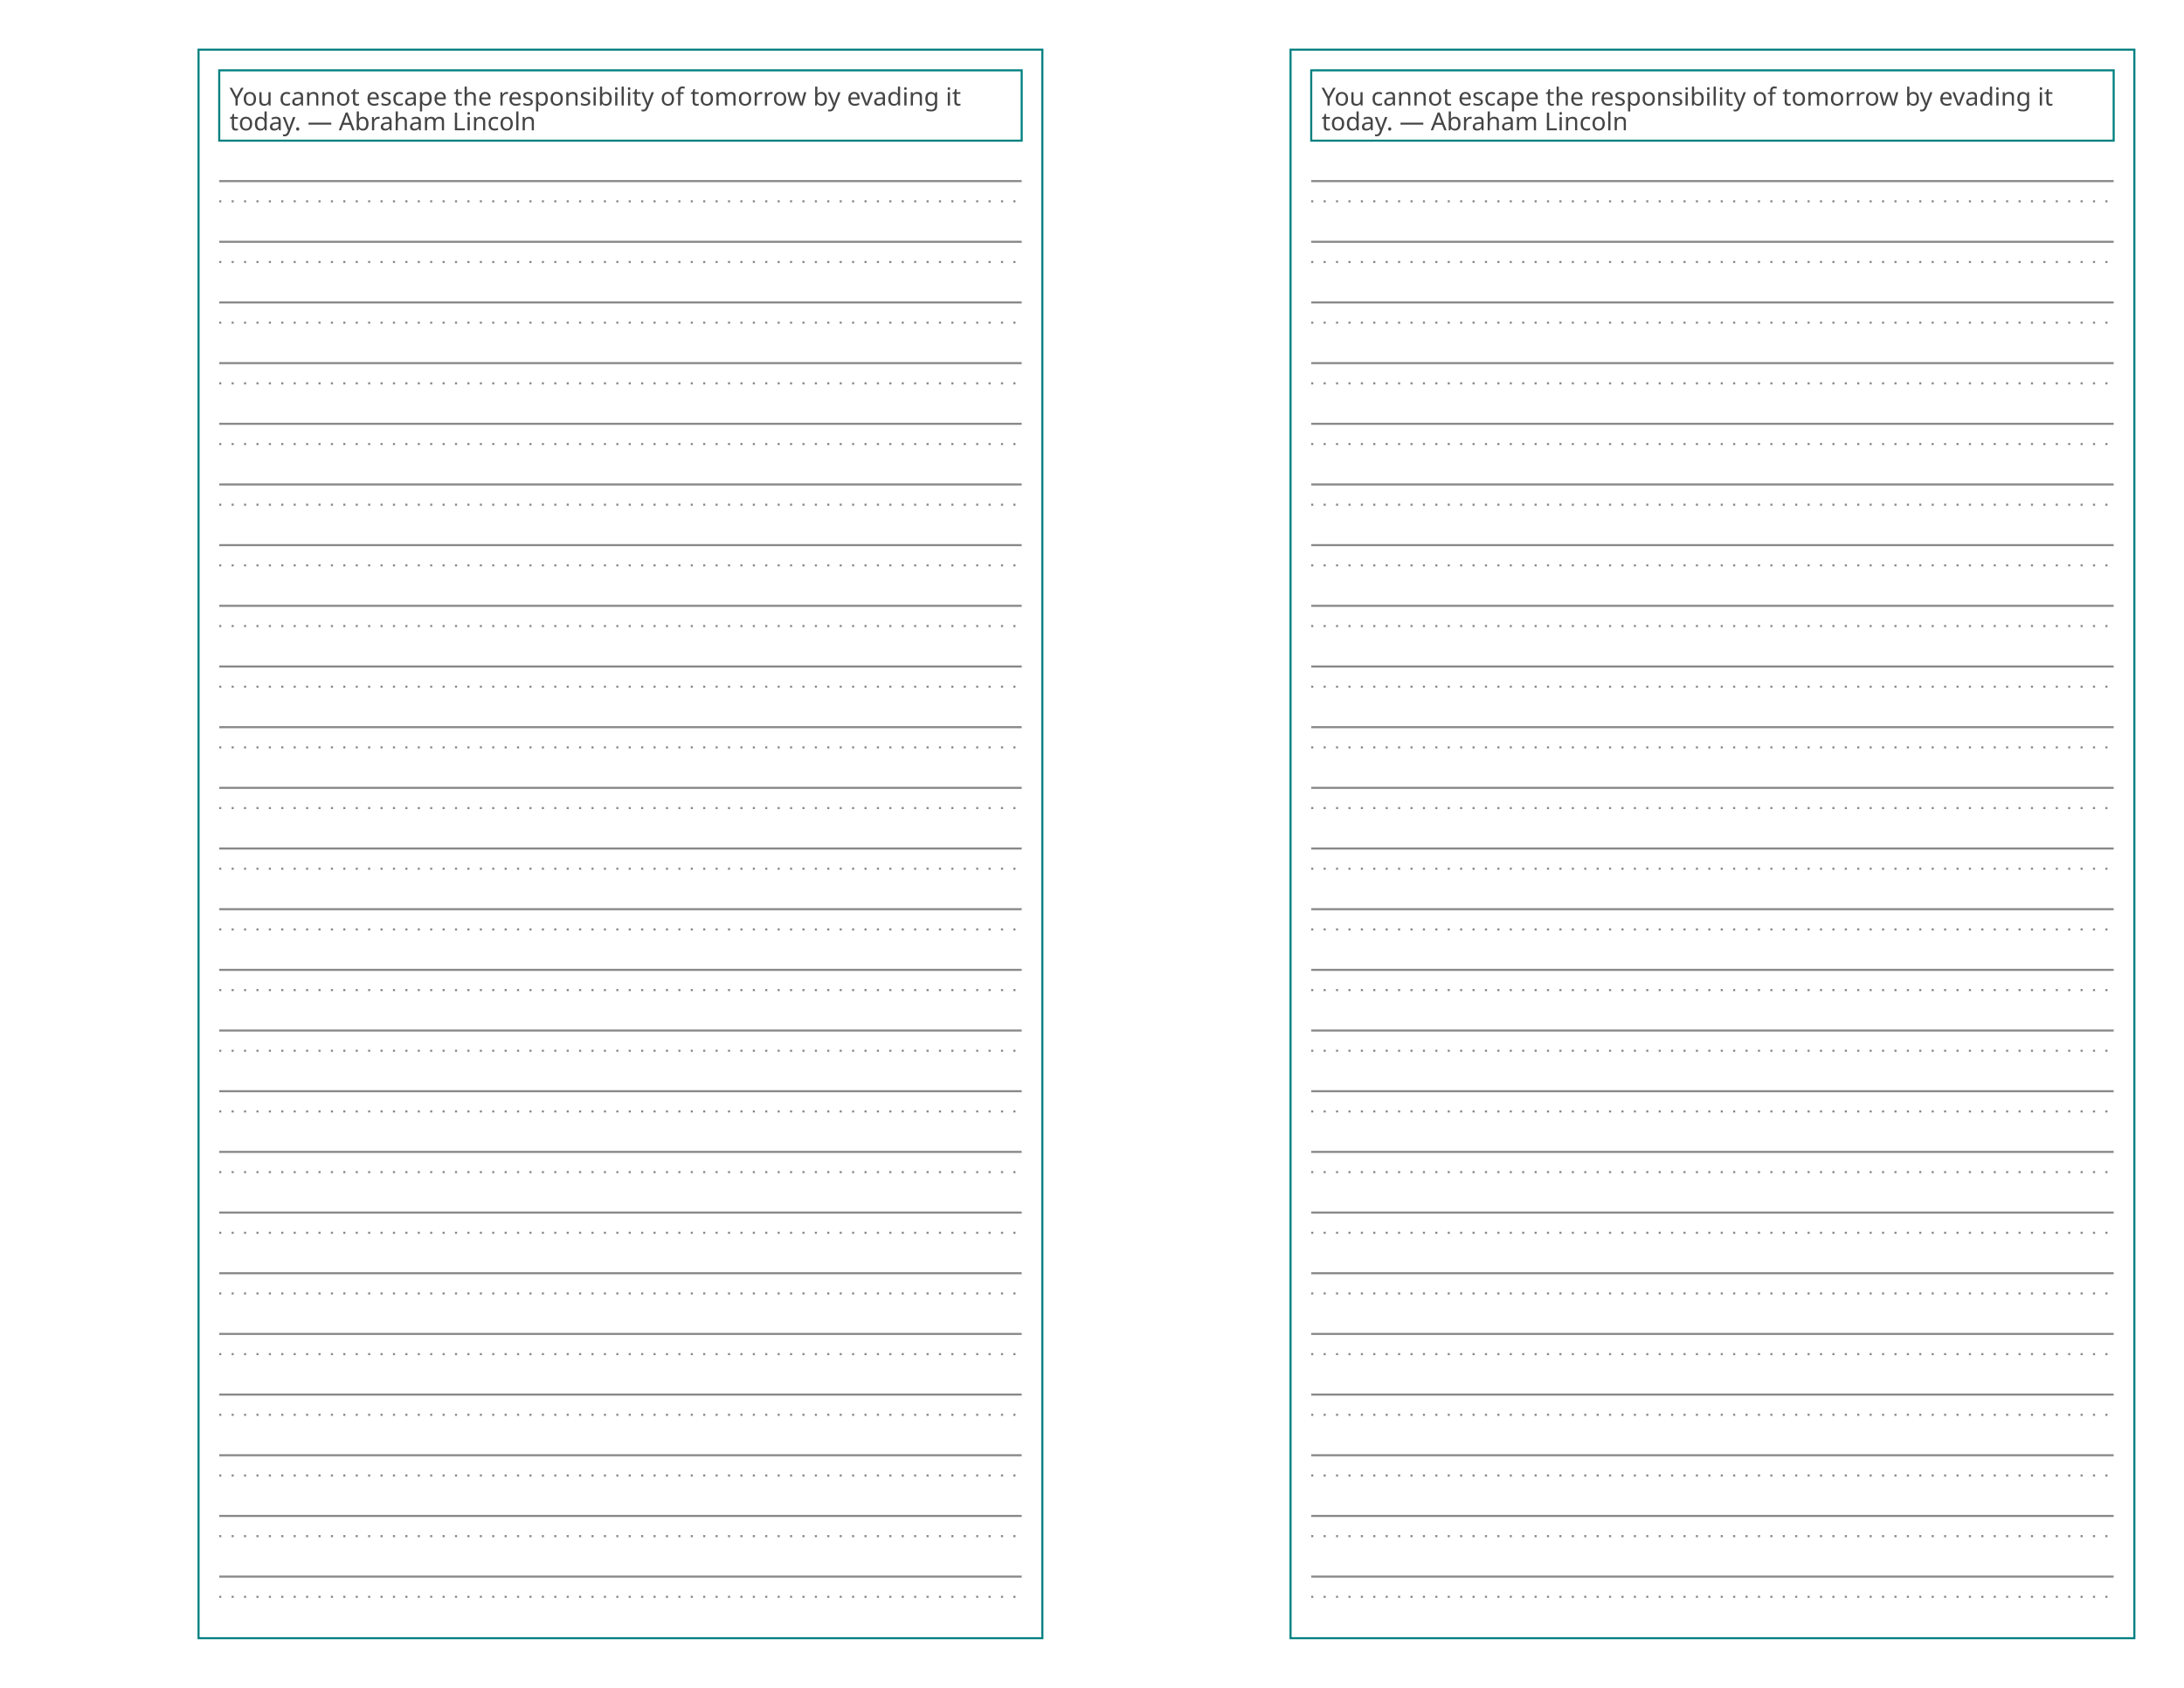
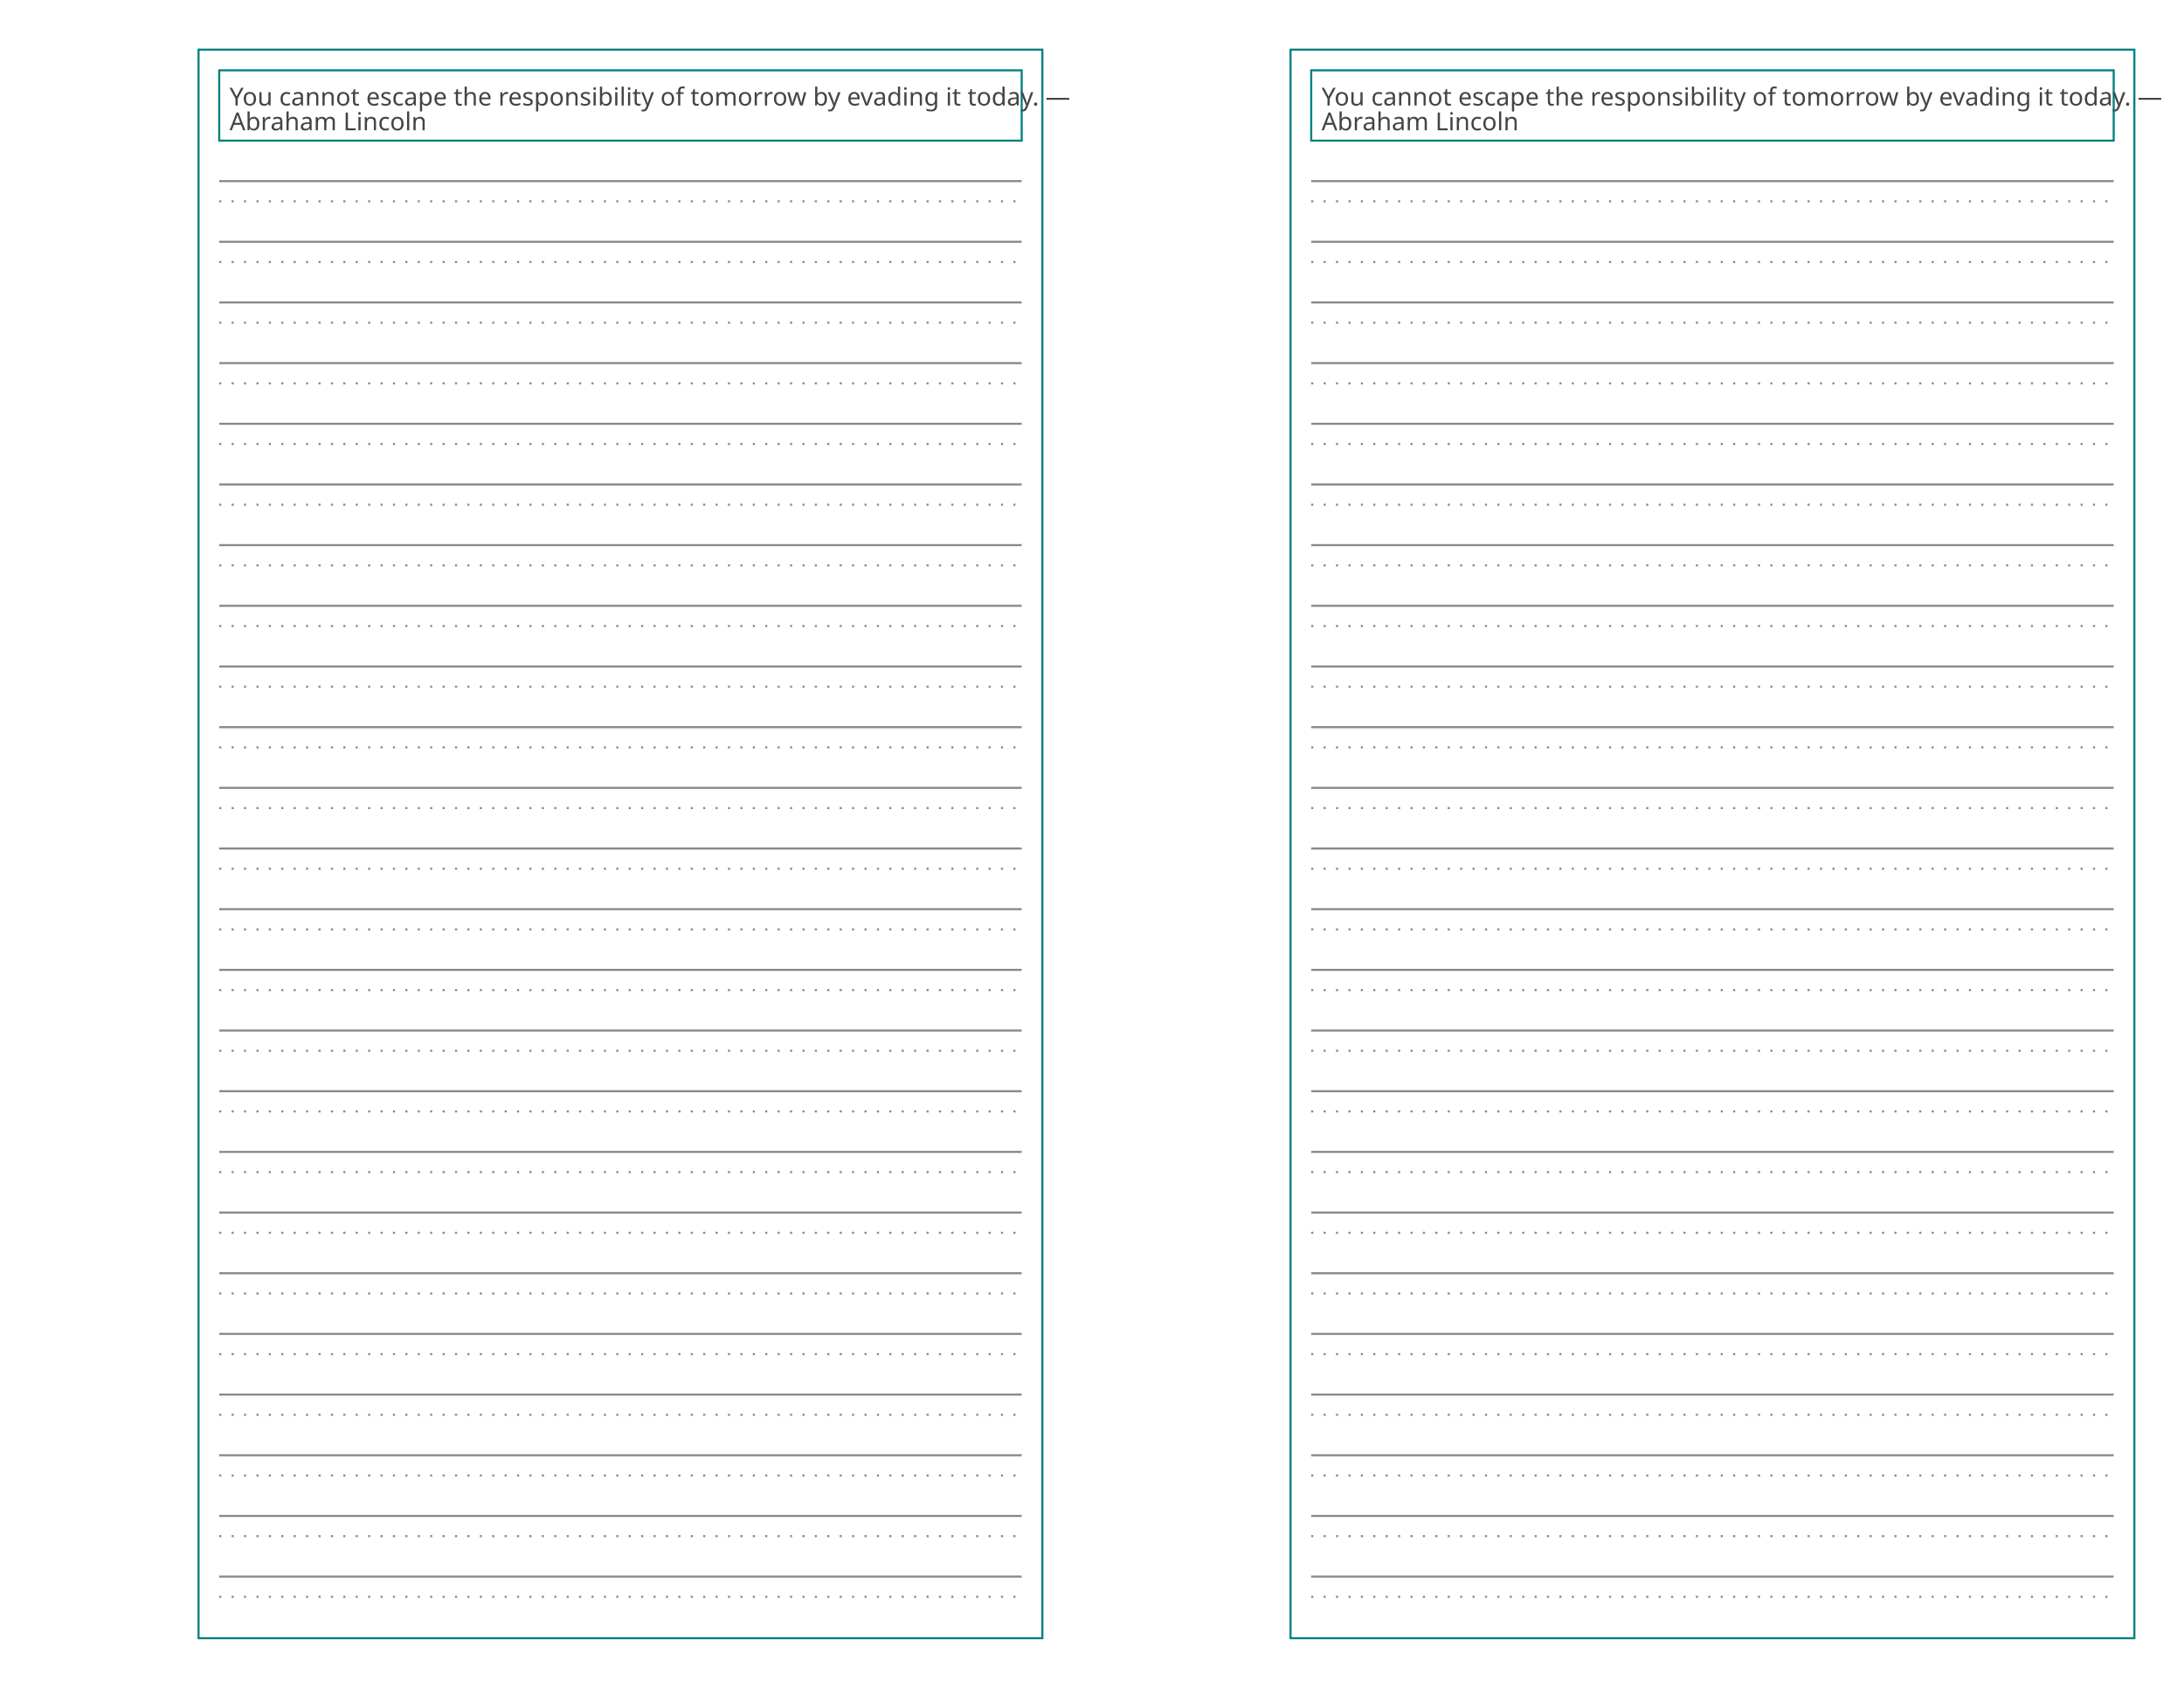
<svg xmlns="http://www.w3.org/2000/svg" baseProfile="tiny" height="8.5in" version="1.2" width="11in">
  <defs />
  <g transform="translate(96, 24.0)">
    <rect fill="none" height="768.0" stroke="#008080" width="408.0" x="0" y="0" />
    <g transform="translate(10, 10)">
      <rect fill="none" height="34" stroke="#008080" stroke-width="1" width="388.0" x="0" y="0" />
-       <text alignment-baseline="text-after-edge" fill="#444444" font-family="Trebuchet MS" font-size="12" text-anchor="start" transform="translate(5,17)">You cannot escape the responsibility of tomorrow by evading it</text>
-       <text alignment-baseline="text-after-edge" fill="#444444" font-family="Trebuchet MS" font-size="12" text-anchor="start" transform="translate(5,29)">today. — Abraham Lincoln</text>
+       <text alignment-baseline="text-after-edge" fill="#444444" font-family="Trebuchet MS" font-size="12" text-anchor="start" transform="translate(5,17)">You cannot escape the responsibility of tomorrow by evading it today. —</text>
+       <text alignment-baseline="text-after-edge" fill="#444444" font-family="Trebuchet MS" font-size="12" text-anchor="start" transform="translate(5,29)">Abraham Lincoln</text>
    </g>
    <g transform="translate(10, 44)">
      <g transform="translate(0,0)">
        <g>
          <line stroke="#888888" stroke-dasharray="1,5" stroke-width="1" transform="translate(0,29.33333)" x1="0" x2="388.0" y1="0" y2="0" />
          <line stroke="#888888" stroke-dasharray="1,5" stroke-width="1" transform="translate(0,58.66667)" x1="0" x2="388.0" y1="0" y2="0" />
          <line stroke="#888888" stroke-dasharray="1,5" stroke-width="1" transform="translate(0,88.0)" x1="0" x2="388.0" y1="0" y2="0" />
          <line stroke="#888888" stroke-dasharray="1,5" stroke-width="1" transform="translate(0,117.3333)" x1="0" x2="388.0" y1="0" y2="0" />
          <line stroke="#888888" stroke-dasharray="1,5" stroke-width="1" transform="translate(0,146.6667)" x1="0" x2="388.0" y1="0" y2="0" />
          <line stroke="#888888" stroke-dasharray="1,5" stroke-width="1" transform="translate(0,176.0)" x1="0" x2="388.0" y1="0" y2="0" />
          <line stroke="#888888" stroke-dasharray="1,5" stroke-width="1" transform="translate(0,205.3333)" x1="0" x2="388.0" y1="0" y2="0" />
          <line stroke="#888888" stroke-dasharray="1,5" stroke-width="1" transform="translate(0,234.6667)" x1="0" x2="388.0" y1="0" y2="0" />
          <line stroke="#888888" stroke-dasharray="1,5" stroke-width="1" transform="translate(0,264.0)" x1="0" x2="388.0" y1="0" y2="0" />
          <line stroke="#888888" stroke-dasharray="1,5" stroke-width="1" transform="translate(0,293.3333)" x1="0" x2="388.0" y1="0" y2="0" />
          <line stroke="#888888" stroke-dasharray="1,5" stroke-width="1" transform="translate(0,322.6667)" x1="0" x2="388.0" y1="0" y2="0" />
          <line stroke="#888888" stroke-dasharray="1,5" stroke-width="1" transform="translate(0,352)" x1="0" x2="388.0" y1="0" y2="0" />
          <line stroke="#888888" stroke-dasharray="1,5" stroke-width="1" transform="translate(0,381.3333)" x1="0" x2="388.0" y1="0" y2="0" />
          <line stroke="#888888" stroke-dasharray="1,5" stroke-width="1" transform="translate(0,410.6667)" x1="0" x2="388.0" y1="0" y2="0" />
          <line stroke="#888888" stroke-dasharray="1,5" stroke-width="1" transform="translate(0,440)" x1="0" x2="388.0" y1="0" y2="0" />
          <line stroke="#888888" stroke-dasharray="1,5" stroke-width="1" transform="translate(0,469.3333)" x1="0" x2="388.0" y1="0" y2="0" />
          <line stroke="#888888" stroke-dasharray="1,5" stroke-width="1" transform="translate(0,498.6667)" x1="0" x2="388.0" y1="0" y2="0" />
          <line stroke="#888888" stroke-dasharray="1,5" stroke-width="1" transform="translate(0,528)" x1="0" x2="388.0" y1="0" y2="0" />
          <line stroke="#888888" stroke-dasharray="1,5" stroke-width="1" transform="translate(0,557.3333)" x1="0" x2="388.0" y1="0" y2="0" />
          <line stroke="#888888" stroke-dasharray="1,5" stroke-width="1" transform="translate(0,586.6667)" x1="0" x2="388.0" y1="0" y2="0" />
          <line stroke="#888888" stroke-dasharray="1,5" stroke-width="1" transform="translate(0,616.0)" x1="0" x2="388.0" y1="0" y2="0" />
          <line stroke="#888888" stroke-dasharray="1,5" stroke-width="1" transform="translate(0,645.3333)" x1="0" x2="388.0" y1="0" y2="0" />
          <line stroke="#888888" stroke-dasharray="1,5" stroke-width="1" transform="translate(0,674.6667)" x1="0" x2="388.0" y1="0" y2="0" />
          <line stroke="#888888" stroke-dasharray="1,5" stroke-width="1" transform="translate(0,704)" x1="0" x2="388.0" y1="0" y2="0" />
        </g>
        <g>
          <line stroke="#888888" stroke-dasharray="1,0" stroke-width="1" transform="translate(0,19.55556)" x1="0" x2="388.0" y1="0" y2="0" />
          <line stroke="#888888" stroke-dasharray="1,0" stroke-width="1" transform="translate(0,48.88889)" x1="0" x2="388.0" y1="0" y2="0" />
          <line stroke="#888888" stroke-dasharray="1,0" stroke-width="1" transform="translate(0,78.22222)" x1="0" x2="388.0" y1="0" y2="0" />
          <line stroke="#888888" stroke-dasharray="1,0" stroke-width="1" transform="translate(0,107.5556)" x1="0" x2="388.0" y1="0" y2="0" />
          <line stroke="#888888" stroke-dasharray="1,0" stroke-width="1" transform="translate(0,136.8889)" x1="0" x2="388.0" y1="0" y2="0" />
          <line stroke="#888888" stroke-dasharray="1,0" stroke-width="1" transform="translate(0,166.2222)" x1="0" x2="388.0" y1="0" y2="0" />
          <line stroke="#888888" stroke-dasharray="1,0" stroke-width="1" transform="translate(0,195.5556)" x1="0" x2="388.0" y1="0" y2="0" />
          <line stroke="#888888" stroke-dasharray="1,0" stroke-width="1" transform="translate(0,224.8889)" x1="0" x2="388.0" y1="0" y2="0" />
          <line stroke="#888888" stroke-dasharray="1,0" stroke-width="1" transform="translate(0,254.2222)" x1="0" x2="388.0" y1="0" y2="0" />
          <line stroke="#888888" stroke-dasharray="1,0" stroke-width="1" transform="translate(0,283.5556)" x1="0" x2="388.0" y1="0" y2="0" />
          <line stroke="#888888" stroke-dasharray="1,0" stroke-width="1" transform="translate(0,312.8889)" x1="0" x2="388.0" y1="0" y2="0" />
          <line stroke="#888888" stroke-dasharray="1,0" stroke-width="1" transform="translate(0,342.2222)" x1="0" x2="388.0" y1="0" y2="0" />
          <line stroke="#888888" stroke-dasharray="1,0" stroke-width="1" transform="translate(0,371.5556)" x1="0" x2="388.0" y1="0" y2="0" />
          <line stroke="#888888" stroke-dasharray="1,0" stroke-width="1" transform="translate(0,400.8889)" x1="0" x2="388.0" y1="0" y2="0" />
          <line stroke="#888888" stroke-dasharray="1,0" stroke-width="1" transform="translate(0,430.2222)" x1="0" x2="388.0" y1="0" y2="0" />
          <line stroke="#888888" stroke-dasharray="1,0" stroke-width="1" transform="translate(0,459.5556)" x1="0" x2="388.0" y1="0" y2="0" />
          <line stroke="#888888" stroke-dasharray="1,0" stroke-width="1" transform="translate(0,488.8889)" x1="0" x2="388.0" y1="0" y2="0" />
          <line stroke="#888888" stroke-dasharray="1,0" stroke-width="1" transform="translate(0,518.2222)" x1="0" x2="388.0" y1="0" y2="0" />
          <line stroke="#888888" stroke-dasharray="1,0" stroke-width="1" transform="translate(0,547.5556)" x1="0" x2="388.0" y1="0" y2="0" />
          <line stroke="#888888" stroke-dasharray="1,0" stroke-width="1" transform="translate(0,576.8889)" x1="0" x2="388.0" y1="0" y2="0" />
          <line stroke="#888888" stroke-dasharray="1,0" stroke-width="1" transform="translate(0,606.2222)" x1="0" x2="388.0" y1="0" y2="0" />
          <line stroke="#888888" stroke-dasharray="1,0" stroke-width="1" transform="translate(0,635.5556)" x1="0" x2="388.0" y1="0" y2="0" />
          <line stroke="#888888" stroke-dasharray="1,0" stroke-width="1" transform="translate(0,664.8889)" x1="0" x2="388.0" y1="0" y2="0" />
          <line stroke="#888888" stroke-dasharray="1,0" stroke-width="1" transform="translate(0,694.2222)" x1="0" x2="388.0" y1="0" y2="0" />
        </g>
      </g>
    </g>
  </g>
  <g transform="translate(624.0, 24.0)">
    <rect fill="none" height="768.0" stroke="#008080" width="408.0" x="0" y="0" />
    <g transform="translate(10, 10)">
      <rect fill="none" height="34" stroke="#008080" stroke-width="1" width="388.0" x="0" y="0" />
-       <text alignment-baseline="text-after-edge" fill="#444444" font-family="Trebuchet MS" font-size="12" text-anchor="start" transform="translate(5,17)">You cannot escape the responsibility of tomorrow by evading it</text>
-       <text alignment-baseline="text-after-edge" fill="#444444" font-family="Trebuchet MS" font-size="12" text-anchor="start" transform="translate(5,29)">today. — Abraham Lincoln</text>
+       <text alignment-baseline="text-after-edge" fill="#444444" font-family="Trebuchet MS" font-size="12" text-anchor="start" transform="translate(5,17)">You cannot escape the responsibility of tomorrow by evading it today. —</text>
+       <text alignment-baseline="text-after-edge" fill="#444444" font-family="Trebuchet MS" font-size="12" text-anchor="start" transform="translate(5,29)">Abraham Lincoln</text>
    </g>
    <g transform="translate(10, 44)">
      <g transform="translate(0,0)">
        <g>
          <line stroke="#888888" stroke-dasharray="1,5" stroke-width="1" transform="translate(0,29.33333)" x1="0" x2="388.0" y1="0" y2="0" />
          <line stroke="#888888" stroke-dasharray="1,5" stroke-width="1" transform="translate(0,58.66667)" x1="0" x2="388.0" y1="0" y2="0" />
          <line stroke="#888888" stroke-dasharray="1,5" stroke-width="1" transform="translate(0,88.0)" x1="0" x2="388.0" y1="0" y2="0" />
          <line stroke="#888888" stroke-dasharray="1,5" stroke-width="1" transform="translate(0,117.3333)" x1="0" x2="388.0" y1="0" y2="0" />
          <line stroke="#888888" stroke-dasharray="1,5" stroke-width="1" transform="translate(0,146.6667)" x1="0" x2="388.0" y1="0" y2="0" />
          <line stroke="#888888" stroke-dasharray="1,5" stroke-width="1" transform="translate(0,176.0)" x1="0" x2="388.0" y1="0" y2="0" />
          <line stroke="#888888" stroke-dasharray="1,5" stroke-width="1" transform="translate(0,205.3333)" x1="0" x2="388.0" y1="0" y2="0" />
          <line stroke="#888888" stroke-dasharray="1,5" stroke-width="1" transform="translate(0,234.6667)" x1="0" x2="388.0" y1="0" y2="0" />
          <line stroke="#888888" stroke-dasharray="1,5" stroke-width="1" transform="translate(0,264.0)" x1="0" x2="388.0" y1="0" y2="0" />
          <line stroke="#888888" stroke-dasharray="1,5" stroke-width="1" transform="translate(0,293.3333)" x1="0" x2="388.0" y1="0" y2="0" />
          <line stroke="#888888" stroke-dasharray="1,5" stroke-width="1" transform="translate(0,322.6667)" x1="0" x2="388.0" y1="0" y2="0" />
          <line stroke="#888888" stroke-dasharray="1,5" stroke-width="1" transform="translate(0,352)" x1="0" x2="388.0" y1="0" y2="0" />
          <line stroke="#888888" stroke-dasharray="1,5" stroke-width="1" transform="translate(0,381.3333)" x1="0" x2="388.0" y1="0" y2="0" />
          <line stroke="#888888" stroke-dasharray="1,5" stroke-width="1" transform="translate(0,410.6667)" x1="0" x2="388.0" y1="0" y2="0" />
          <line stroke="#888888" stroke-dasharray="1,5" stroke-width="1" transform="translate(0,440)" x1="0" x2="388.0" y1="0" y2="0" />
          <line stroke="#888888" stroke-dasharray="1,5" stroke-width="1" transform="translate(0,469.3333)" x1="0" x2="388.0" y1="0" y2="0" />
          <line stroke="#888888" stroke-dasharray="1,5" stroke-width="1" transform="translate(0,498.6667)" x1="0" x2="388.0" y1="0" y2="0" />
          <line stroke="#888888" stroke-dasharray="1,5" stroke-width="1" transform="translate(0,528)" x1="0" x2="388.0" y1="0" y2="0" />
          <line stroke="#888888" stroke-dasharray="1,5" stroke-width="1" transform="translate(0,557.3333)" x1="0" x2="388.0" y1="0" y2="0" />
          <line stroke="#888888" stroke-dasharray="1,5" stroke-width="1" transform="translate(0,586.6667)" x1="0" x2="388.0" y1="0" y2="0" />
          <line stroke="#888888" stroke-dasharray="1,5" stroke-width="1" transform="translate(0,616.0)" x1="0" x2="388.0" y1="0" y2="0" />
          <line stroke="#888888" stroke-dasharray="1,5" stroke-width="1" transform="translate(0,645.3333)" x1="0" x2="388.0" y1="0" y2="0" />
          <line stroke="#888888" stroke-dasharray="1,5" stroke-width="1" transform="translate(0,674.6667)" x1="0" x2="388.0" y1="0" y2="0" />
          <line stroke="#888888" stroke-dasharray="1,5" stroke-width="1" transform="translate(0,704)" x1="0" x2="388.0" y1="0" y2="0" />
        </g>
        <g>
          <line stroke="#888888" stroke-dasharray="1,0" stroke-width="1" transform="translate(0,19.55556)" x1="0" x2="388.0" y1="0" y2="0" />
          <line stroke="#888888" stroke-dasharray="1,0" stroke-width="1" transform="translate(0,48.88889)" x1="0" x2="388.0" y1="0" y2="0" />
          <line stroke="#888888" stroke-dasharray="1,0" stroke-width="1" transform="translate(0,78.22222)" x1="0" x2="388.0" y1="0" y2="0" />
          <line stroke="#888888" stroke-dasharray="1,0" stroke-width="1" transform="translate(0,107.5556)" x1="0" x2="388.0" y1="0" y2="0" />
          <line stroke="#888888" stroke-dasharray="1,0" stroke-width="1" transform="translate(0,136.8889)" x1="0" x2="388.0" y1="0" y2="0" />
          <line stroke="#888888" stroke-dasharray="1,0" stroke-width="1" transform="translate(0,166.2222)" x1="0" x2="388.0" y1="0" y2="0" />
          <line stroke="#888888" stroke-dasharray="1,0" stroke-width="1" transform="translate(0,195.5556)" x1="0" x2="388.0" y1="0" y2="0" />
          <line stroke="#888888" stroke-dasharray="1,0" stroke-width="1" transform="translate(0,224.8889)" x1="0" x2="388.0" y1="0" y2="0" />
          <line stroke="#888888" stroke-dasharray="1,0" stroke-width="1" transform="translate(0,254.2222)" x1="0" x2="388.0" y1="0" y2="0" />
          <line stroke="#888888" stroke-dasharray="1,0" stroke-width="1" transform="translate(0,283.5556)" x1="0" x2="388.0" y1="0" y2="0" />
          <line stroke="#888888" stroke-dasharray="1,0" stroke-width="1" transform="translate(0,312.8889)" x1="0" x2="388.0" y1="0" y2="0" />
          <line stroke="#888888" stroke-dasharray="1,0" stroke-width="1" transform="translate(0,342.2222)" x1="0" x2="388.0" y1="0" y2="0" />
          <line stroke="#888888" stroke-dasharray="1,0" stroke-width="1" transform="translate(0,371.5556)" x1="0" x2="388.0" y1="0" y2="0" />
          <line stroke="#888888" stroke-dasharray="1,0" stroke-width="1" transform="translate(0,400.8889)" x1="0" x2="388.0" y1="0" y2="0" />
          <line stroke="#888888" stroke-dasharray="1,0" stroke-width="1" transform="translate(0,430.2222)" x1="0" x2="388.0" y1="0" y2="0" />
          <line stroke="#888888" stroke-dasharray="1,0" stroke-width="1" transform="translate(0,459.5556)" x1="0" x2="388.0" y1="0" y2="0" />
          <line stroke="#888888" stroke-dasharray="1,0" stroke-width="1" transform="translate(0,488.8889)" x1="0" x2="388.0" y1="0" y2="0" />
          <line stroke="#888888" stroke-dasharray="1,0" stroke-width="1" transform="translate(0,518.2222)" x1="0" x2="388.0" y1="0" y2="0" />
          <line stroke="#888888" stroke-dasharray="1,0" stroke-width="1" transform="translate(0,547.5556)" x1="0" x2="388.0" y1="0" y2="0" />
          <line stroke="#888888" stroke-dasharray="1,0" stroke-width="1" transform="translate(0,576.8889)" x1="0" x2="388.0" y1="0" y2="0" />
          <line stroke="#888888" stroke-dasharray="1,0" stroke-width="1" transform="translate(0,606.2222)" x1="0" x2="388.0" y1="0" y2="0" />
          <line stroke="#888888" stroke-dasharray="1,0" stroke-width="1" transform="translate(0,635.5556)" x1="0" x2="388.0" y1="0" y2="0" />
          <line stroke="#888888" stroke-dasharray="1,0" stroke-width="1" transform="translate(0,664.8889)" x1="0" x2="388.0" y1="0" y2="0" />
          <line stroke="#888888" stroke-dasharray="1,0" stroke-width="1" transform="translate(0,694.2222)" x1="0" x2="388.0" y1="0" y2="0" />
        </g>
      </g>
    </g>
  </g>
</svg>
